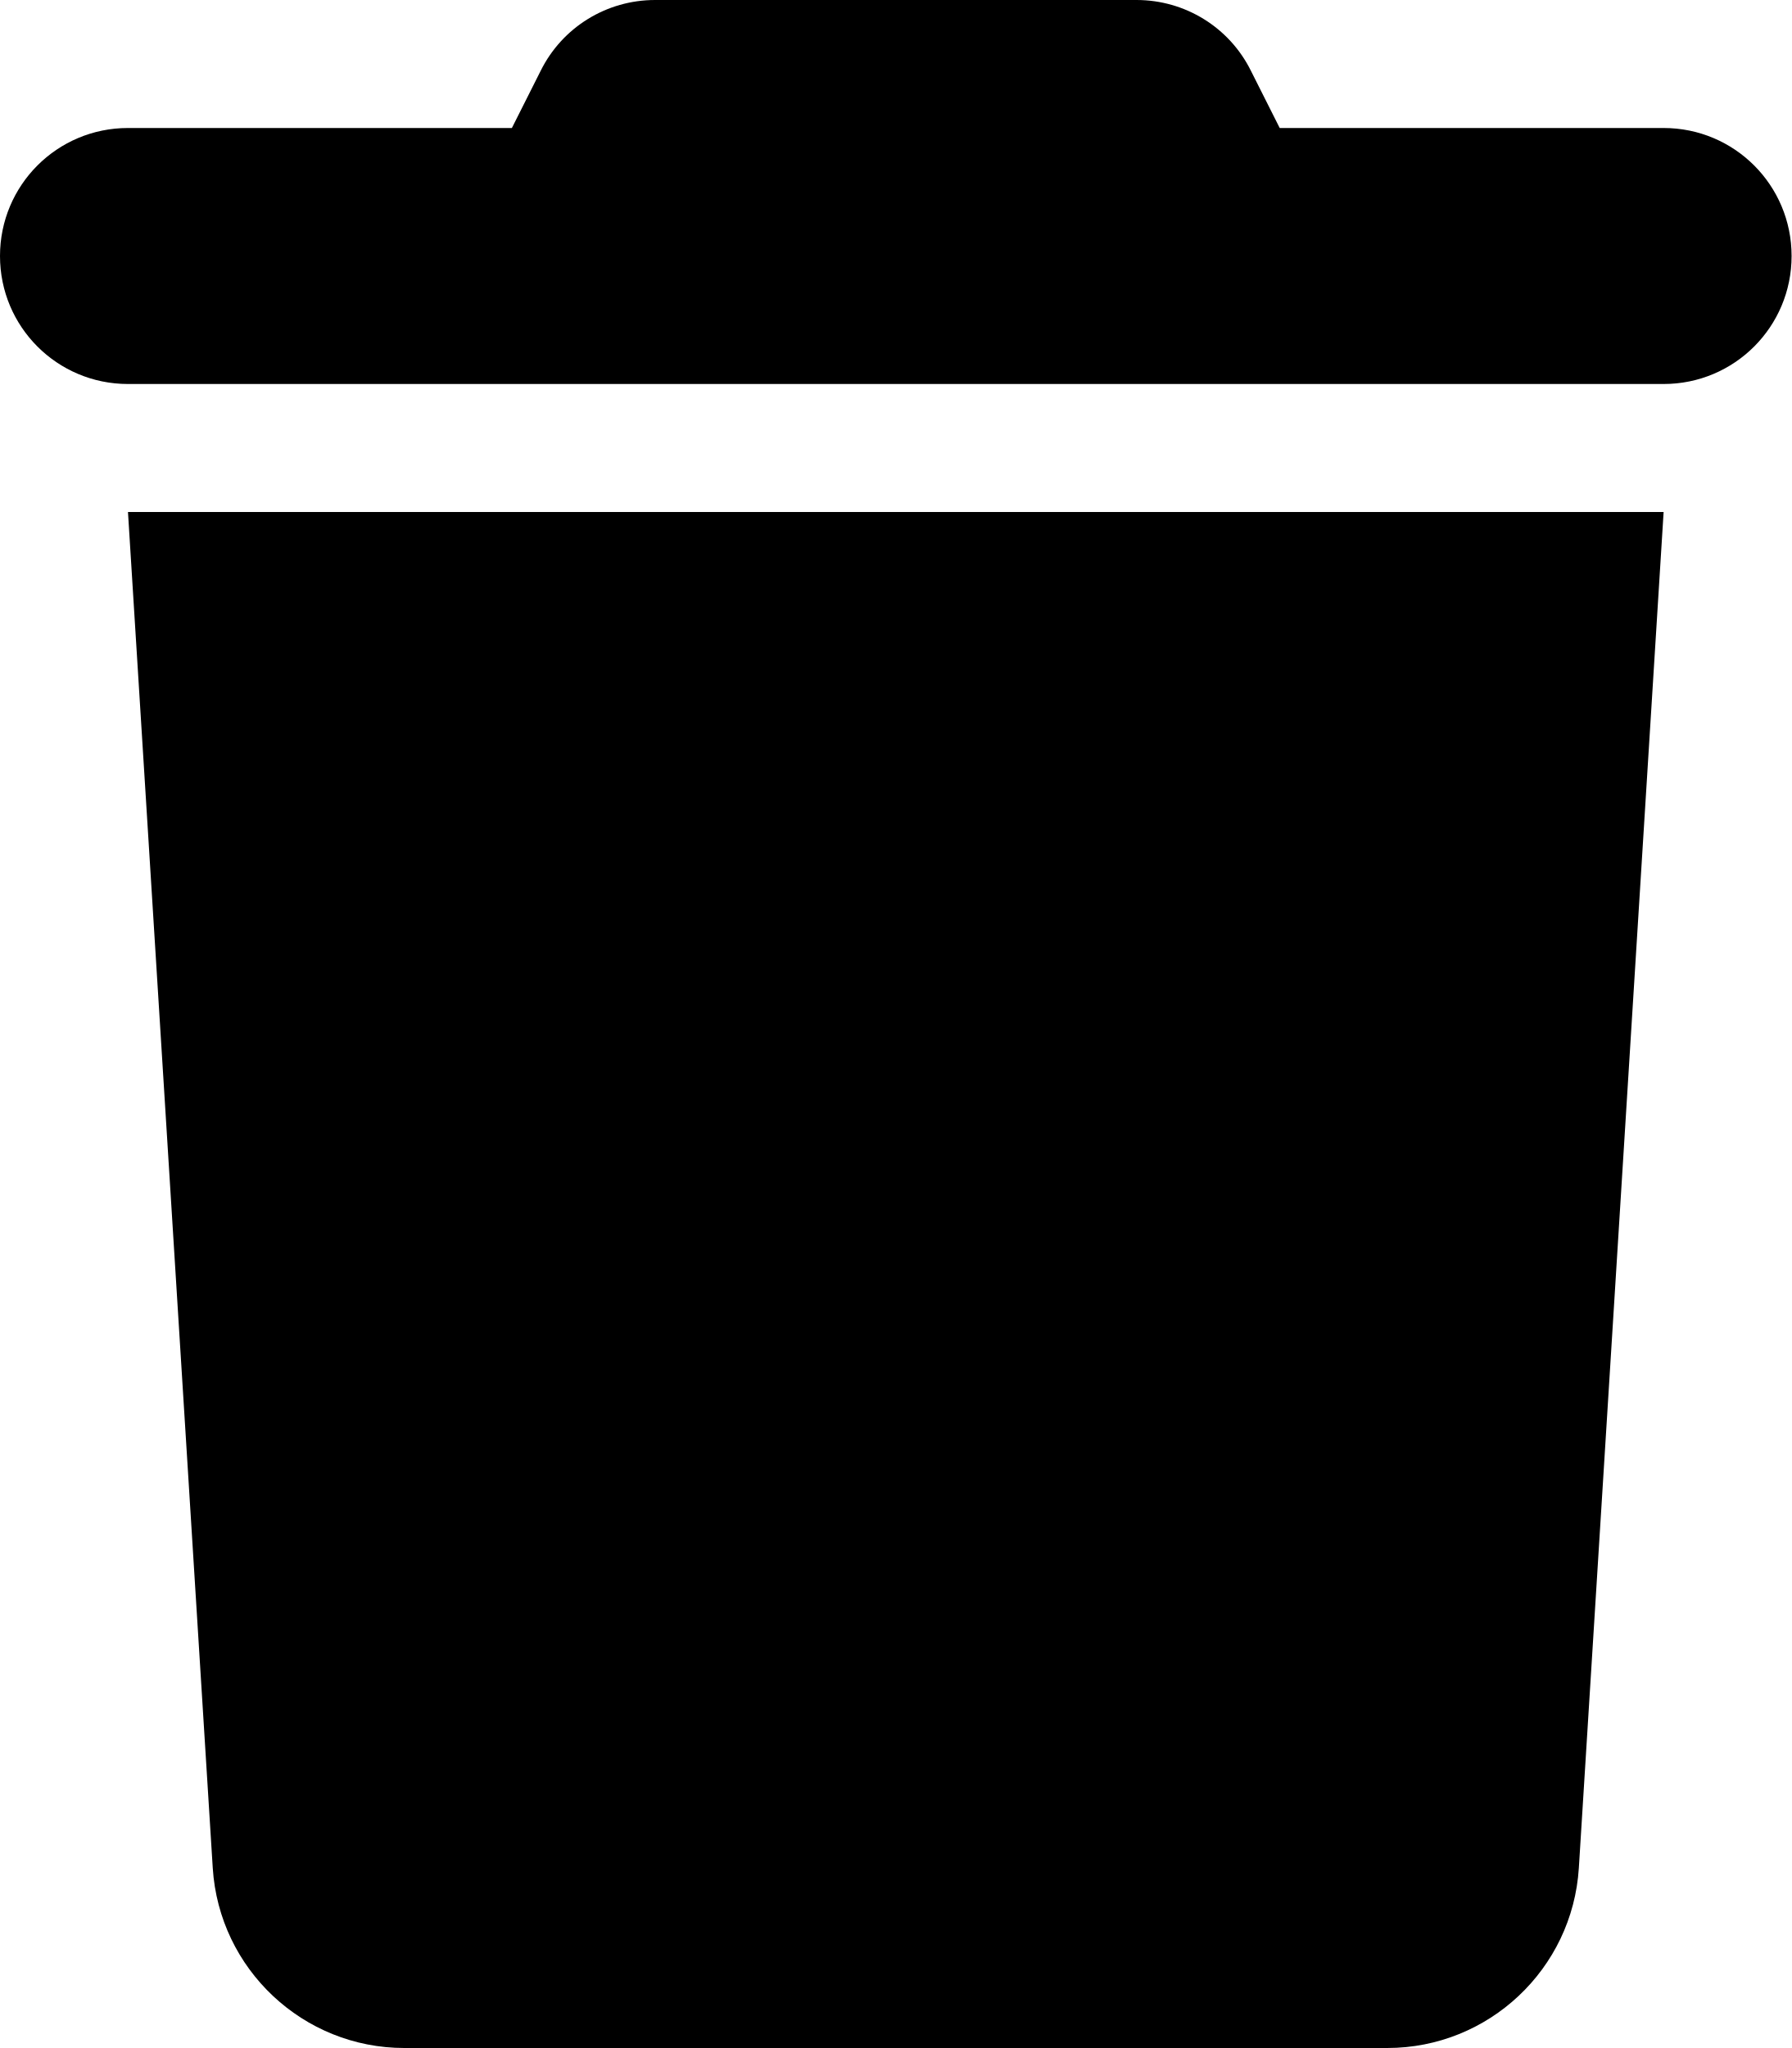
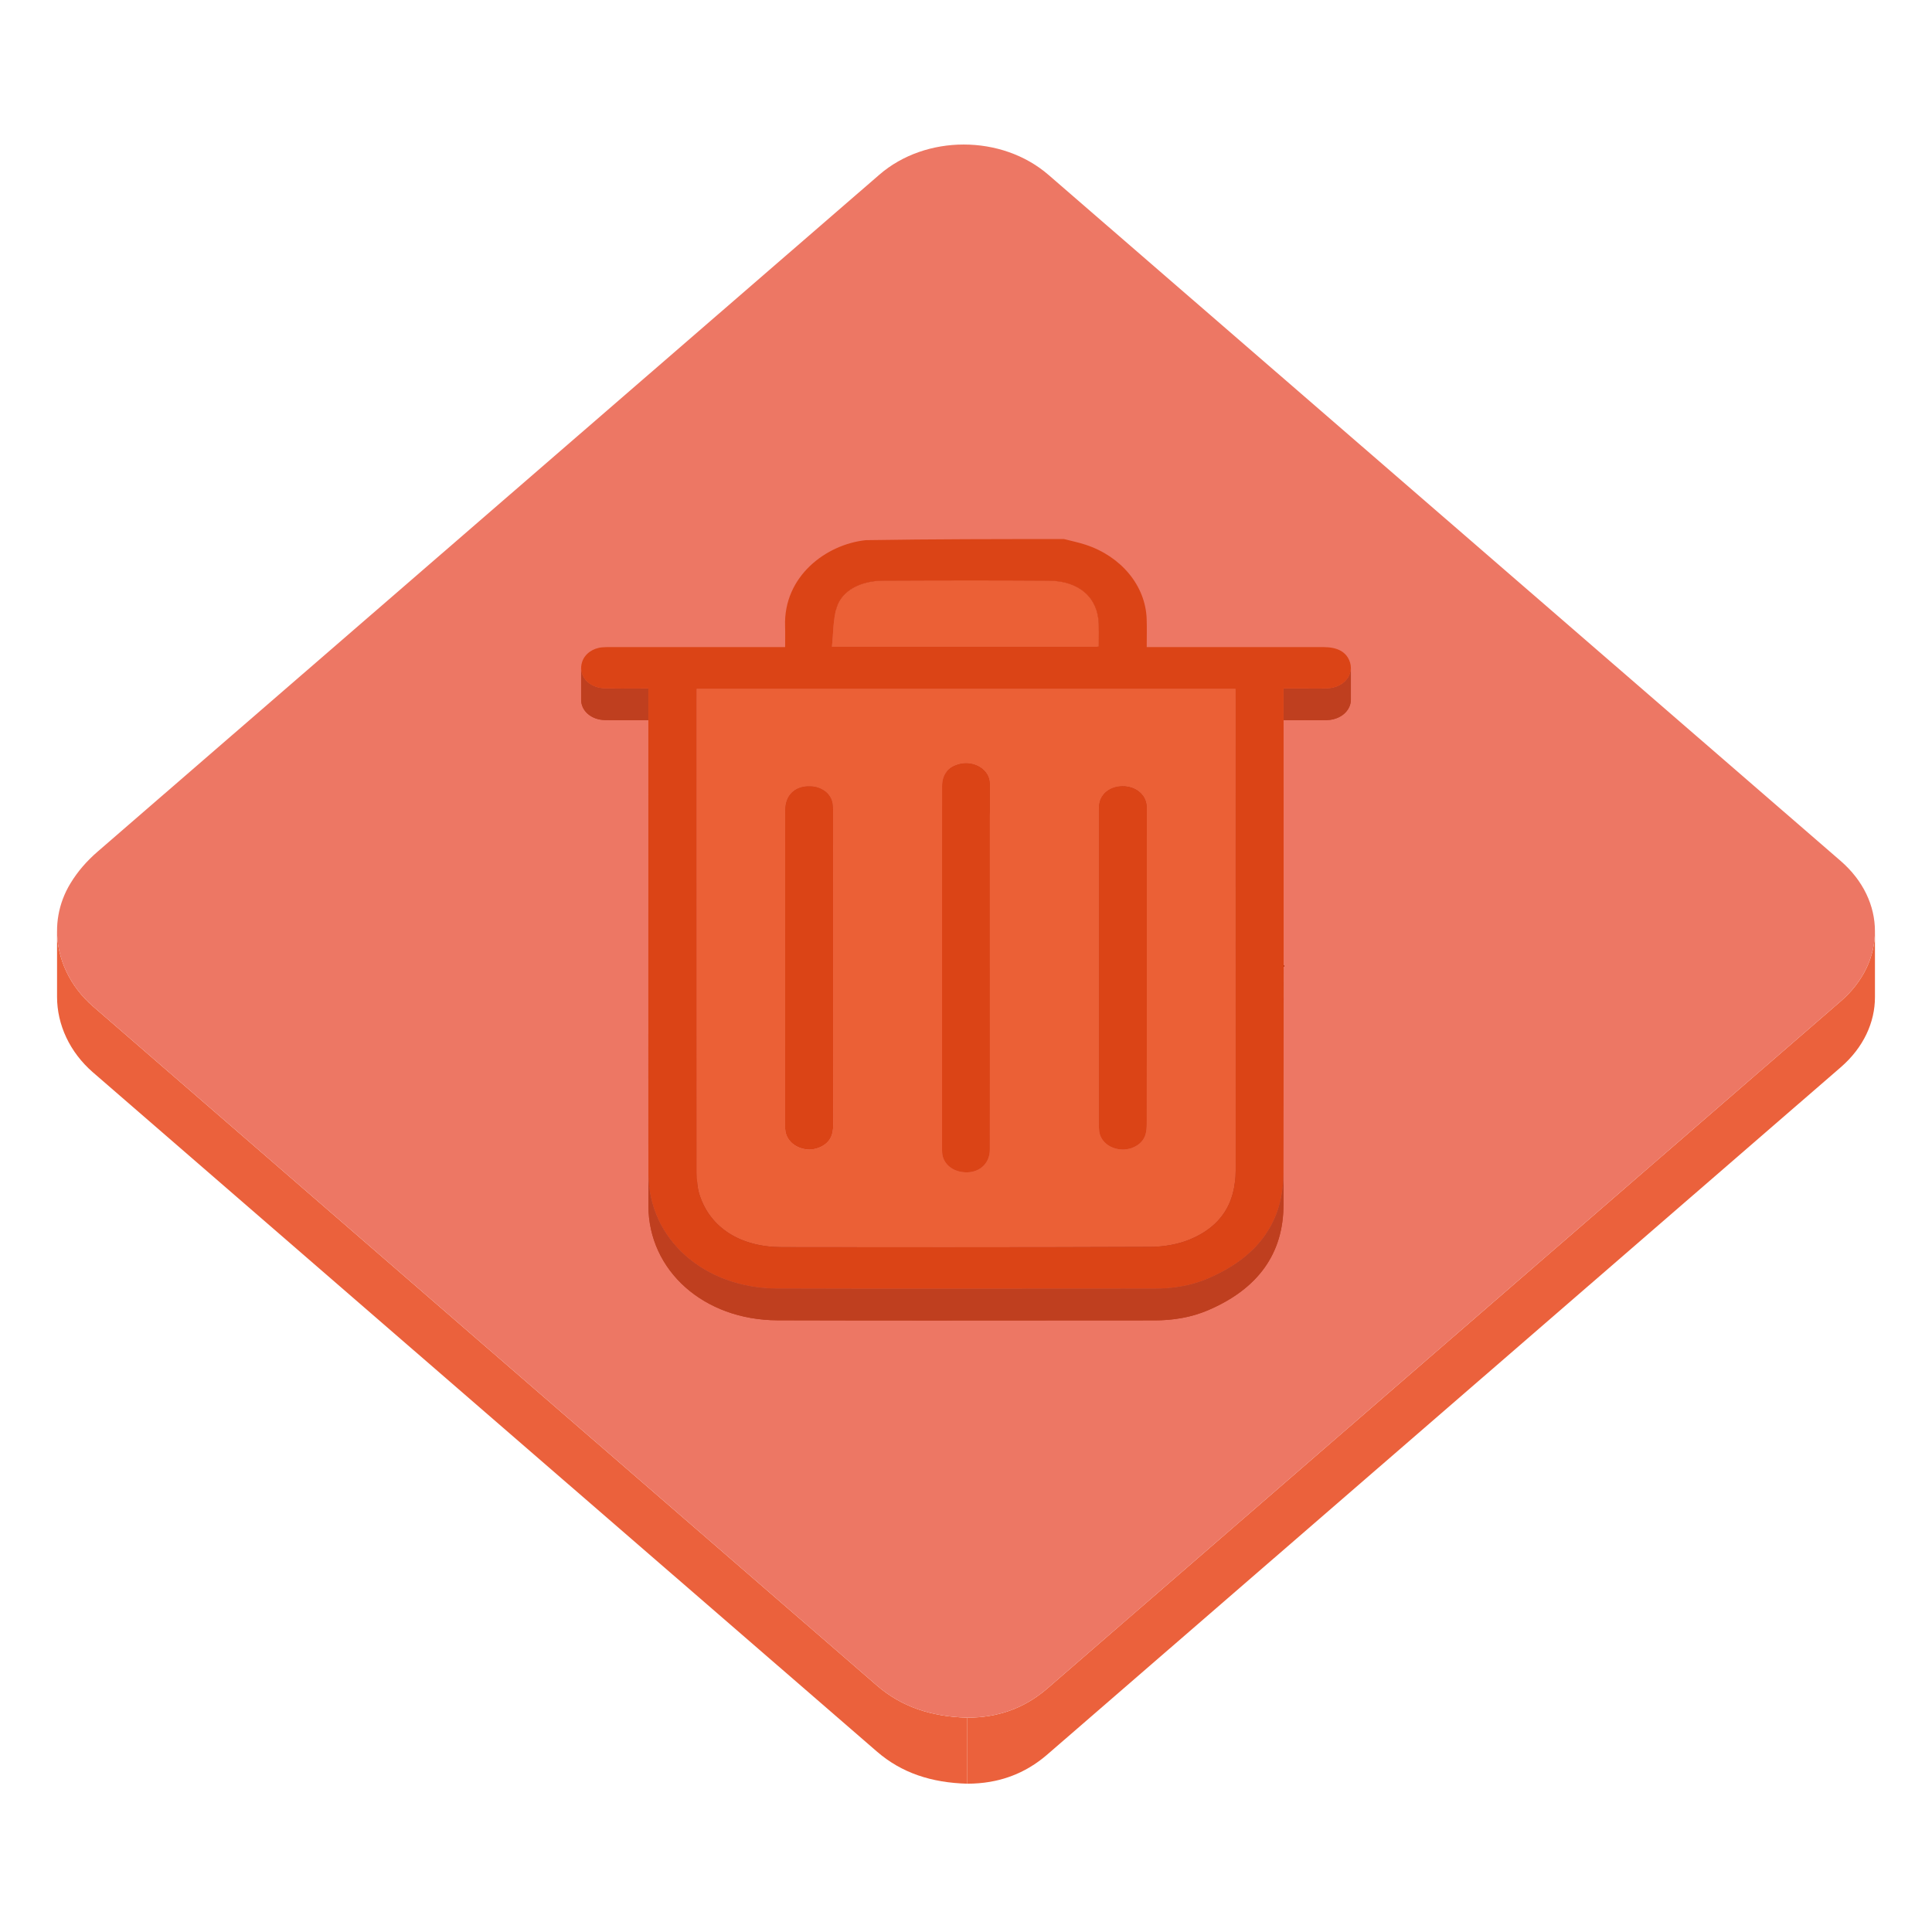
- <svg xmlns="http://www.w3.org/2000/svg" viewBox="0 0 448 512">
-   <path d="M135.2 17.7L128 32H32C14.3 32 0 46.3 0 64S14.3 96 32 96H416c17.7 0 32-14.3 32-32s-14.3-32-32-32H320l-7.2-14.3C307.4 6.8 296.3 0 284.2 0H163.8c-12.1 0-23.2 6.8-28.6 17.7zM416 128H32L53.2 467c1.6 25.3 22.6 45 47.9 45H346.9c25.3 0 46.3-19.7 47.9-45L416 128z" />
+ <svg xmlns="http://www.w3.org/2000/svg" width="800px" height="800px" viewBox="0 0 1024 1024" class="icon" version="1.1">
+   <path d="M993.763 493.538v35c0 13.331-6.04 26.664-18.135 37.137-140.149 121.422-280.35 242.795-420.49 364.219-11.813 10.237-25.813 15.501-42.454 15.501v-35c16.644 0 30.641-5.264 42.454-15.501C695.28 773.47 835.474 652.092 975.628 530.677c12.095-10.475 18.135-23.803 18.135-37.139z" fill="#EB613C" />
+   <path d="M30.239 528.367v-3.5-1.75-3.5-3.5-1.75-3.5-3.5-1.75-3.5-3.5-1.75-3.5c0 14.707 6.701 29.313 19.037 40.019 138.449 120.064 277.049 239.996 415.562 360.02 13.002 11.26 28.74 16.466 47.853 16.994v35c-19.108-0.528-34.851-5.734-47.853-16.994C326.325 808.382 187.725 688.45 49.276 568.386c-12.337-10.705-19.037-25.312-19.037-40.019z" fill="#EB613C" />
+   <path d="M510.786 76.601c16.263 0 32.546 5.362 44.946 16.097 139.949 121.188 279.9 242.376 419.818 363.586 24.241 20.995 24.295 53.413 0.079 74.396C835.48 652.101 695.28 773.478 555.141 894.898c-11.814 10.238-25.813 15.502-42.451 15.502-19.109-0.528-34.853-5.734-47.854-16.994C326.324 773.382 187.724 653.45 49.275 533.386c-19.581-16.987-24.96-43.81-11.895-65.251 3.919-6.438 8.669-11.829 14.465-16.849C189.954 331.734 328.024 212.152 466.107 92.567c12.296-10.64 28.478-15.966 44.679-15.966z" fill="#ED7764" />
+   <path d="M582.413 335.149v16.8c0-1.498-0.016-2.986-0.062-4.473-0.434-13.969-10.353-22.802-26.469-22.907-7.067-0.048-14.138-0.082-21.205-0.103a6666.65 6666.65 0 0 0-19.492-0.029H514.224c-7.358 0-14.716 0.011-22.075 0.031-8.023 0.022-16.042 0.054-24.064 0.092-12.086 0.053-21.994 5.359-24.625 14.211v-16.8c2.63-8.852 12.54-14.158 24.625-14.211 8.021-0.039 16.041-0.072 24.064-0.092 7.357-0.02 14.716-0.031 22.075-0.031H515.185c6.497 0 12.993 0.009 19.492 0.029 7.068 0.022 14.14 0.055 21.205 0.103 16.118 0.105 26.037 8.938 26.469 22.907 0.045 1.486 0.062 2.974 0.062 4.473z" fill="#BF3F1F" />
+   <path d="M582.413 335.149v16.8c0-1.498-0.016-2.986-0.062-4.473-0.434-13.969-10.353-22.802-26.469-22.907-7.067-0.048-14.138-0.082-21.205-0.103a6666.65 6666.65 0 0 0-19.492-0.029H514.224c-7.358 0-14.716 0.011-22.075 0.031-8.023 0.022-16.042 0.054-24.064 0.092a39.313 39.313 0 0 0-5.134 0.352v-16.8a39.142 39.142 0 0 1 5.134-0.351c8.021-0.039 16.041-0.072 24.064-0.092 7.357-0.02 14.716-0.031 22.075-0.031H515.185c6.497 0 12.993 0.009 19.492 0.029 7.068 0.022 14.14 0.055 21.205 0.103 16.118 0.105 26.037 8.938 26.469 22.907 0.045 1.485 0.062 2.973 0.062 4.472" fill="#BF3F1F" />
+   <path d="M462.952 308.113v16.8c-2.433 0.333-4.733 0.896-6.849 1.672v-16.8c2.115-0.775 4.417-1.339 6.849-1.672" fill="#BF3F1F" />
+   <path d="M456.104 309.786v16.8a25.628 25.628 0 0 0-4.954 2.429v-16.8a25.571 25.571 0 0 1 4.954-2.429M451.149 312.215v16.8c-1.723 1.099-3.224 2.388-4.465 3.85v-16.8c1.241-1.463 2.744-2.751 4.465-3.85M446.684 316.065v16.8a16.291 16.291 0 0 0-3.224 5.909v-16.8a16.268 16.268 0 0 1 3.224-5.909" fill="#BF3F1F" />
+   <path d="M514.756 307.638h0.432c6.498 0 12.992 0.009 19.491 0.029 7.068 0.021 14.14 0.055 21.205 0.103 16.118 0.105 26.038 8.938 26.472 22.907 0.043 1.486 0.059 2.973 0.059 4.471 0 2.496-0.038 5.021-0.038 7.619H440.944c0.786-7.133 0.554-14.212 2.52-20.794 2.63-8.852 12.54-14.159 24.625-14.211 8.021-0.039 16.041-0.07 24.064-0.093 7.357-0.019 14.718-0.03 22.078-0.03l0.525-0.001z" fill="#EB6036" />
+   <path d="M715.991 354.005l0.001 16.8c-0.001 5.737-5.233 10.647-12.709 10.874-1.47 0.045-2.939 0.059-4.41 0.059-2.265 0-4.525-0.032-6.79-0.032-1.235 0.004-2.472 0.005-3.729 0.005-2.521 0-5.135-0.005-8.03-0.005v-16.8c2.896 0 5.512 0.005 8.03 0.005 1.259 0 2.494-0.001 3.729-0.005 2.263 0 4.524 0.032 6.79 0.032 1.472 0 2.941-0.014 4.41-0.059 7.476-0.227 12.708-5.138 12.708-10.874z" fill="#BF3F1F" />
+   <path d="M715.991 354.005v16.8c0 0.199-0.006 0.399-0.019 0.597v-16.8c0.013-0.198 0.019-0.398 0.019-0.597" fill="#BF3F1F" />
+   <path d="M715.974 354.602v16.8c-0.136 2.097-0.968 4.063-2.354 5.703v-16.8c1.386-1.64 2.22-3.607 2.354-5.703" fill="#BF3F1F" />
+   <path d="M713.622 360.304v16.8a11.865 11.865 0 0 1-2.673 2.326v-16.8a11.911 11.911 0 0 0 2.673-2.326M710.947 362.629v16.8c-0.805 0.514-1.688 0.954-2.646 1.305v-16.8c0.96-0.351 1.843-0.79 2.646-1.305" fill="#BF3F1F" />
+   <path d="M708.304 363.934v16.8a15.43 15.43 0 0 1-3.244 0.798v-16.8a15.322 15.322 0 0 0 3.244-0.798M705.058 364.732v16.8c-0.574 0.079-1.167 0.127-1.774 0.146-1.471 0.045-2.939 0.059-4.412 0.059-2.263 0-4.524-0.032-6.788-0.032-1.236 0.004-2.472 0.006-3.731 0.006-2.52 0-5.134-0.006-8.029-0.006v-16.8c2.896 0 5.512 0.005 8.029 0.005 1.261 0 2.495-0.001 3.731-0.005 2.263 0 4.522 0.032 6.788 0.032 1.474 0 2.943-0.014 4.412-0.059a16.685 16.685 0 0 0 1.774-0.146" fill="#BF3F1F" />
+   <path d="M308.009 370.873v-16.8c0 5.811 5.213 10.634 12.679 10.789 2.954 0.062 5.911 0.079 8.884 0.079 4.626 0 9.295-0.044 14.067-0.044v16.8c-4.773 0-9.442 0.044-14.067 0.044-2.975 0-5.931-0.018-8.884-0.08-7.466-0.154-12.679-4.977-12.679-10.788z" fill="#BF3F1F" />
+   <path d="M343.639 364.896v16.8c-4.773 0-9.442 0.044-14.067 0.044-2.975 0-5.931-0.018-8.884-0.08-7.466-0.154-12.679-4.977-12.679-10.789v-16.8c0 5.811 5.213 10.634 12.679 10.789 2.954 0.062 5.911 0.079 8.884 0.079 4.624 0.001 9.293-0.043 14.067-0.043" fill="#BF3F1F" />
+   <path d="M508.548 421.773c-2.459 0.619-4.439 1.633-5.928 3.042-0.084-7.315-0.109-8.39-0.383-16.417 1.521-1.609 3.633-2.752 6.311-3.426 0.198-0.049 0.399-0.094 0.599-0.137 0.894-0.185 1.787-0.28 2.885-0.297V404.538h0.018c0.194 0 0.386 0.003 0.581 0.013 5.11 0.206 9.701 3.131 11.334 7.388 0.276 0.722 0.468 1.483 0.563 2.276 0.105 0.864 0.133 1.738 0.133 2.611v16.8c0-0.874-0.026-1.747-0.133-2.611a9.618 9.618 0 0 0-0.563-2.275c-1.633-4.259-6.224-7.183-11.334-7.389a14.076 14.076 0 0 0-0.581-0.012c-1.104 0.016-2.003 0.111-2.899 0.296-0.204 0.042-0.405 0.088-0.603 0.138z" fill="#BF3F1F" />
+   <path d="M524.657 416.828v16.8c0-0.874-0.027-1.747-0.133-2.611a9.618 9.618 0 0 0-0.563-2.275c-1.633-4.259-6.224-7.183-11.334-7.389a14.112 14.112 0 0 0-0.581-0.012 16.19 16.19 0 0 0-1.983 0.139v-16.8c0.609-0.082 1.25-0.128 1.983-0.138 0.193 0 0.385 0.003 0.581 0.013 5.11 0.206 9.701 3.131 11.334 7.388 0.275 0.722 0.467 1.483 0.563 2.276 0.106 0.863 0.133 1.736 0.133 2.609" fill="#BF3F1F" />
+   <path d="M510.064 404.678v16.8c-0.313 0.043-0.614 0.097-0.918 0.158a16.99 16.99 0 0 0-2.348 0.675v-16.8a16.746 16.746 0 0 1 2.348-0.674c0.303-0.064 0.606-0.115 0.918-0.159" fill="#BF3F1F" />
+   <path d="M506.799 405.509v16.8c-0.949 0.35-1.81 0.77-2.582 1.262v-16.8a13.295 13.295 0 0 1 2.582-1.262" fill="#BF3F1F" />
+   <path d="M504.218 406.771v16.8a10.413 10.413 0 0 0-2.345 2.032v-16.8a10.363 10.363 0 0 1 2.345-2.032" fill="#BF3F1F" />
+   <path d="M428.092 433.512a15.54 15.54 0 0 0-2.433 0.282 9654.2 9654.2 0 0 1 0.059-16.811 16.656 16.656 0 0 1 3.169-0.285c0.102 0.001 0.203 0.001 0.305 0.004v16.797c-0.102-0.003-0.203-0.003-0.305-0.004-0.324 0.003-0.562 0.008-0.795 0.017z" fill="#BF3F1F" />
+   <path d="M441.576 431.249v16.8c0-1.809 0-3.633-0.282-5.413-0.766-4.983-5.363-8.668-11.11-9.089a19.685 19.685 0 0 0-2.092-0.035c-0.525 0.021-1.039 0.066-1.538 0.134v-16.799a16.195 16.195 0 0 1 2.334-0.148c0.425 0.001 0.857 0.019 1.296 0.049 5.747 0.419 10.344 4.104 11.11 9.089 0.282 1.78 0.282 3.605 0.282 5.412M426.554 416.846v16.799c-1.034 0.14-2.006 0.378-2.907 0.71v-16.8c0.902-0.332 1.873-0.57 2.907-0.709" fill="#BF3F1F" />
+   <path d="M582.58 443.216v-0.122-0.128-0.132-0.136-0.135-0.132-0.128-0.118-1.841-1.954-2.028-2.063-2.063-2.027-1.951-1.84c0.79-5.739 5.717-9.629 12.619-9.723v16.799c-6.902 0.093-11.829 3.983-12.619 9.722z" fill="#BF3F1F" />
+   <path d="M595.396 416.69v16.8a17.81 17.81 0 0 0-2.325 0.159v-16.8a17.81 17.81 0 0 1 2.325-0.159M593.07 416.849v16.8a14.913 14.913 0 0 0-3.154 0.771v-16.8a15.004 15.004 0 0 1 3.154-0.771M589.916 417.621v16.8c-0.889 0.327-1.712 0.733-2.461 1.213v-16.8c0.751-0.48 1.575-0.886 2.461-1.213M587.455 418.833v16.8a11.025 11.025 0 0 0-2.494 2.168v-16.8a11.093 11.093 0 0 1 2.494-2.168M584.961 421.002v16.8c-1.323 1.566-2.167 3.499-2.418 5.69-0.043 0.386-0.077 0.776-0.098 1.167v-16.8c0.021-0.391 0.055-0.779 0.098-1.166 0.251-2.193 1.095-4.124 2.418-5.691" fill="#BF3F1F" />
+   <path d="M607.707 443.254c-0.789-5.648-5.88-9.64-12.313-9.766v-16.8c6.433 0.125 11.521 4.117 12.313 9.766V443.254z" fill="#BF3F1F" />
+   <path d="M607.848 428.969v16.8c0-0.801-0.021-1.601-0.123-2.39-0.731-5.713-5.852-9.765-12.328-9.889v-16.8c6.478 0.126 11.596 4.175 12.328 9.889 0.101 0.789 0.123 1.588 0.123 2.39" fill="#BF3F1F" />
+   <path d="M425.661 433.793c-5.872 1.165-9.517 5.689-9.517 12.387v-16.8c0-6.72 3.668-11.253 9.575-12.398-0.014 2.55-0.054 14.333-0.058 16.811z" fill="#BF3F1F" />
+   <path d="M426.554 416.846v16.799c-1.034 0.14-2.006 0.378-2.907 0.71v-16.8c0.902-0.332 1.873-0.57 2.907-0.709M423.646 417.555v16.799c-0.813 0.299-1.571 0.673-2.269 1.118v-16.8a11.79 11.79 0 0 1 2.269-1.117" fill="#BF3F1F" />
+   <path d="M421.38 418.674v16.8a10.685 10.685 0 0 0-2.412 2.105v-16.8a10.685 10.685 0 0 1 2.412-2.105M418.968 420.779v16.8c-1.628 1.929-2.609 4.482-2.793 7.539v-16.8c0.183-3.056 1.165-5.61 2.793-7.539M416.175 428.318v16.8c-0.021 0.349-0.03 0.702-0.03 1.063v-16.8c0-0.36 0.01-0.714 0.03-1.063" fill="#BF3F1F" />
+   <path d="M429.53 433.513l-0.337-0.01v-1.964-2.083-2.159-2.198-2.196-2.159-2.08-1.959c0.111 0.001 0.226 0.005 0.337 0.009V416.714c0.217 0.007 0.436 0.02 0.654 0.034 5.747 0.42 10.344 4.104 11.11 9.089 0.282 1.78 0.282 3.605 0.282 5.413v16.8c0-1.809 0-3.632-0.282-5.413-0.766-4.984-5.363-8.667-11.11-9.089a24.299 24.299 0 0 0-0.654-0.035v-0.01-0.009-0.01-0.009-0.008-0.01-0.008-0.011 0.075z m0-0.458V433.422 433.055" fill="#BF3F1F" />
+   <path d="M441.576 431.249v16.8c0-1.809 0-3.633-0.282-5.413-0.766-4.983-5.363-8.668-11.11-9.089a19.685 19.685 0 0 0-2.092-0.035c-0.525 0.021-1.039 0.066-1.538 0.134v-16.799a16.195 16.195 0 0 1 2.334-0.148c0.425 0.001 0.857 0.019 1.296 0.049 5.747 0.419 10.344 4.104 11.11 9.089 0.282 1.78 0.282 3.605 0.282 5.412" fill="#BF3F1F" />
+   <path d="M428.804 416.698c0.509 0.002 0.942 0.019 1.381 0.05 5.747 0.42 10.344 4.104 11.108 9.089 0.283 1.78 0.283 3.605 0.283 5.411 0.01 13.641 0.012 27.28 0.012 40.92l-0.001 40.921c0 13.836-0.009 27.671-0.009 41.504 0 13.835 0.009 27.669 0.05 41.505 0.01 5.327-1.553 9.77-7.51 12.152-1.81 0.692-3.437 0.991-5.028 1.021-6.37-0.116-11.669-3.847-12.755-9.359-0.187-1.089-0.201-1.938-0.201-2.775v-0.581c0-27.862-0.004-55.729-0.004-83.589 0-27.859 0.004-55.721 0.014-83.582 0-7.58 4.669-12.375 11.947-12.668 0.236-0.015 0.472-0.019 0.713-0.019z" fill="#DB4416" />
+   <path d="M654.838 495.167c0 41.769 0.01 83.538 0.05 125.304 0.013 16.411-6.965 29.418-24.481 36.575-6.241 2.548-13.76 3.799-20.716 3.832-17.992 0.078-35.987 0.128-53.979 0.158-17.84 0.03-35.689 0.044-53.532 0.044-18.879 0-36.866-0.013-54.86-0.03l-32.938-0.031c-21.935-0.026-38.021-10.267-43.635-27.786-1.182-3.677-1.442-7.665-1.442-11.517-0.051-52.609-0.062-105.227-0.063-157.843l0.001-94.71v-4.05h285.604v4.749c0.001 41.766-0.009 83.535-0.009 125.305zM524.636 609.321c0.025-16.03 0.028-32.063 0.028-48.096-0.001-16.032-0.008-32.063-0.008-48.096 0-31.426 0-62.844-0.012-94.262 0-0.679 0.015-1.362 0.013-2.041 0-0.874-0.027-1.748-0.133-2.611a9.626 9.626 0 0 0-0.563-2.276c-1.633-4.259-6.224-7.182-11.334-7.388a14.077 14.077 0 0 0-0.581-0.013c-1.104 0.015-2.003 0.111-2.899 0.297-0.199 0.041-0.4 0.087-0.6 0.137-6.066 1.526-9.223 5.455-9.223 11.803-0.009 32.067-0.014 64.136-0.014 96.204s0.004 64.133 0.004 96.195c0 0.778 0.009 1.555 0.1 2.331 0.555 4.863 4.546 8.676 10.061 9.619a16.78 16.78 0 0 0 1.787 0.214 15.338 15.338 0 0 0 1.7 0.018c6.738-0.287 11.656-5.039 11.674-12.035m-90.746-0.984c6.185-2.474 7.748-6.914 7.737-12.24a14006.55 14006.55 0 0 1-0.052-41.506c0-13.834 0.01-27.669 0.01-41.503l0.002-40.921c0-13.638-0.002-27.278-0.012-40.919 0-1.809 0-3.632-0.282-5.413-0.766-4.985-5.363-8.668-11.107-9.089a19.797 19.797 0 0 0-2.093-0.035c-7.282 0.292-11.948 5.089-11.948 12.668-0.009 27.859-0.012 55.721-0.012 83.583l0.003 83.587-0.001 0.582c0 0.84 0.012 1.686 0.15 2.509 1.135 5.781 6.434 9.51 12.275 9.625 2.121-0.026 3.747-0.323 5.33-0.928m173.949-53.955c0.002-13.771-0.003-27.54-0.003-41.313v-82.231c0-0.622 0.012-1.247 0.012-1.869 0-0.801-0.021-1.601-0.123-2.39-0.731-5.713-5.852-9.764-12.328-9.889-7.114 0.024-12.176 4.058-12.854 10.002-0.16 1.414-0.16 2.846-0.16 4.26a373889.712 373889.712 0 0 0 0 164.082c0 1.545 0.021 3.106 0.232 4.643 0.715 5.149 5.25 8.965 11.21 9.533 0.274 0.026 0.554 0.043 0.832 0.053 0.745 0.01 0.993 0.004 1.24-0.01 5.011-0.262 9.565-3.137 11.081-7.454 0.676-1.939 0.815-4.067 0.825-6.11 0.027-13.769 0.034-27.538 0.036-41.307" fill="#EB6036" />
+   <path d="M511.829 404.541c0.41-0.001 0.604 0.001 0.799 0.011 5.11 0.206 9.701 3.131 11.334 7.388 0.275 0.722 0.467 1.483 0.563 2.276 0.107 0.864 0.133 1.738 0.133 2.611 0.002 0.679-0.012 1.362-0.012 2.041 0.011 31.417 0.011 62.834 0.011 94.262 0 16.03 0.007 32.063 0.008 48.096 0.002 16.03-0.003 32.063-0.028 48.097-0.02 6.991-4.938 11.746-11.673 12.034-0.218 0.011-0.438 0.017-0.659 0.017a23.469 23.469 0 0 1-1.043-0.033 16.622 16.622 0 0 1-1.787-0.215c-5.514-0.943-9.505-4.756-10.062-9.619-0.089-0.778-0.101-1.555-0.101-2.331 0-32.063-0.004-64.128-0.004-96.196 0-32.065 0.004-64.135 0.015-96.203 0-6.346 3.153-10.274 9.223-11.804 0.2-0.048 0.399-0.094 0.599-0.135 0.9-0.188 1.798-0.283 2.684-0.297z" fill="#DB4416" />
+   <path d="M654.888 620.471v16.8c0.013 16.412-6.965 29.418-24.481 36.575-6.241 2.548-13.76 3.8-20.716 3.832-17.992 0.078-35.987 0.129-53.979 0.158-17.84 0.03-35.689 0.044-53.532 0.044-18.879 0-36.866-0.012-54.86-0.03-10.979-0.009-21.958-0.021-32.938-0.03-21.935-0.027-38.021-10.267-43.635-27.786-1.182-3.677-1.442-7.666-1.442-11.518v-16.8c0 3.852 0.261 7.84 1.442 11.516 5.613 17.521 21.7 27.761 43.635 27.787 10.98 0.014 21.958 0.023 32.938 0.031 17.994 0.021 35.981 0.03 54.86 0.03 17.841 0 35.692-0.013 53.532-0.044 17.992-0.03 35.987-0.082 53.979-0.158 6.956-0.033 14.475-1.284 20.716-3.832 17.518-7.157 24.492-20.164 24.481-36.575z" fill="#BF3F1F" />
+   <path d="M654.888 620.471v16.8a51.533 51.533 0 0 1-0.096 3.311v-16.8c0.065-1.087 0.099-2.192 0.096-3.311M654.792 623.782v16.8c-0.513 8.508-3.085 15.999-8.26 22.097v-16.801c5.175-6.099 7.747-13.588 8.26-22.096M646.532 645.878v16.801c-2.25 2.654-4.995 5.046-8.278 7.146v-16.8c3.281-2.1 6.027-4.492 8.278-7.147M638.254 653.021v16.802c-2.339 1.492-4.947 2.838-7.848 4.022-0.46 0.188-0.928 0.37-1.399 0.543v-16.801c0.472-0.172 0.939-0.354 1.399-0.542 2.899-1.184 5.509-2.528 7.848-4.024M629.005 657.588v16.801c-3.498 1.285-7.337 2.187-11.215 2.716v-16.801c3.878-0.53 7.717-1.431 11.215-2.716M617.79 660.304v16.801a62.027 62.027 0 0 1-8.101 0.573c-17.992 0.078-35.987 0.129-53.979 0.158-17.84 0.03-35.69 0.044-53.532 0.044-18.879 0-36.866-0.012-54.86-0.03-10.979-0.009-21.958-0.021-32.938-0.03-21.935-0.027-38.021-10.267-43.635-27.786-1.183-3.677-1.442-7.666-1.442-11.518v-16.8c0 3.852 0.262 7.84 1.442 11.516 5.612 17.521 21.7 27.761 43.635 27.787 10.98 0.014 21.958 0.023 32.938 0.031 17.994 0.021 35.981 0.03 54.86 0.03 17.841 0 35.692-0.013 53.532-0.044 17.992-0.03 35.987-0.082 53.979-0.158a62.005 62.005 0 0 0 8.101-0.574" fill="#BF3F1F" />
+   <path d="M715.116 349.941c3.175 7.28-2.629 14.658-11.833 14.937-1.47 0.045-2.939 0.059-4.41 0.059-2.265 0-4.525-0.032-6.79-0.032-1.235 0.004-2.472 0.005-3.729 0.005-2.521 0-5.135-0.005-8.03-0.005v5.161c0 83.934 0.089 167.878-0.052 251.812-0.039 25.665-13.428 44.504-40.179 55.858-8.84 3.745-18.376 5.291-28.192 5.291-39.433 0.01-78.876 0.063-118.308 0.063-27.177 0-54.342-0.023-81.52-0.105-39.039-0.122-68.363-26.329-68.403-60.715-0.081-66.999-0.021-133.997-0.021-200.987-0.009-17.206 0-34.402-0.009-51.61V364.9c-4.774 0-9.443 0.044-14.068 0.044-2.975 0-5.93-0.018-8.884-0.079-8.878-0.183-14.574-6.976-12.096-14.177 1.432-4.19 5.646-7.21 10.754-7.604 1.3-0.101 2.601-0.115 3.906-0.115l1.468 0.001c28.525-0.009 57.054-0.009 85.578-0.009h5.836c0-3.928 0.102-7.507-0.021-11.078-0.897-26.434 21.732-43.377 42.79-45.587 35.755-0.584 70.409-0.584 105.055-0.584 3.811 0.996 7.722 1.789 11.43 3.01 18.94 6.198 31.751 21.773 32.366 39.284 0.171 4.776 0.03 9.549 0.03 14.953h5.445c11.024 0.009 22.064 0.009 33.093 0.009 18.386 0 36.771 0 55.166 0.008 7.167 0.009 11.613 2.339 13.628 6.965z m-84.711 307.106c17.518-7.158 24.494-20.165 24.484-36.576-0.043-41.767-0.051-83.534-0.051-125.304 0-41.771 0.008-83.538 0.008-125.303v-4.75H369.242v4.052l-0.002 94.71c0.001 52.616 0.012 105.232 0.063 157.843 0 3.851 0.262 7.841 1.442 11.517 5.612 17.521 21.7 27.759 43.635 27.785 10.98 0.014 21.958 0.023 32.938 0.033 17.993 0.019 35.979 0.03 53.974 0.03 18.733 0 36.572-0.013 54.42-0.044 17.992-0.03 35.987-0.082 53.979-0.158 6.955-0.037 14.473-1.285 20.714-3.835M443.46 321.972c-1.966 6.583-1.733 13.663-2.52 20.794h141.432c0-2.597 0.039-5.123 0.039-7.617 0-1.498-0.015-2.987-0.061-4.473-0.434-13.969-10.354-22.802-26.469-22.907a5552.46 5552.46 0 0 0-21.205-0.103c-6.5-0.02-12.995-0.029-19.492-0.029H514.223c-7.359 0-14.717 0.011-22.075 0.031-8.022 0.022-16.043 0.054-24.064 0.092-12.084 0.054-21.992 5.362-24.624 14.212" fill="#DB4416" />
+   <path d="M595.023 416.687c6.853 0.127 11.969 4.178 12.7 9.891 0.103 0.79 0.125 1.59 0.125 2.391 0 0.621-0.013 1.247-0.013 1.869v82.231c0 13.771 0.004 27.543 0.002 41.313 0 13.771-0.009 27.539-0.033 41.307-0.011 2.041-0.148 4.171-0.827 6.108-1.515 4.317-6.069 7.195-11.081 7.454-0.246 0.015-0.494 0.021-0.741 0.021-0.775-0.021-1.054-0.035-1.329-0.063-5.958-0.567-10.493-4.383-11.211-9.535-0.209-1.535-0.229-3.098-0.229-4.643a320488.432 320488.432 0 0 1 0-164.08c0-1.415 0-2.848 0.158-4.26 0.677-5.943 5.737-9.978 12.479-10.004z" fill="#DB4416" />
+   <path d="M680.35 511.413v16.8c0 36.821-0.018 73.645-0.08 110.463-0.039 25.665-13.428 44.504-40.178 55.858-8.84 3.744-18.376 5.291-28.193 5.291-39.432 0.009-78.877 0.063-118.306 0.063-27.178 0-54.343-0.023-81.521-0.105-39.039-0.122-68.363-26.329-68.403-60.714-0.032-27.007-0.041-54.012-0.041-81.017v-16.8c0 27.004 0.009 54.009 0.041 81.015 0.04 34.388 29.364 60.594 68.403 60.716 27.178 0.083 54.343 0.105 81.521 0.105 39.429 0 78.875-0.054 118.306-0.063 9.817 0 19.353-1.546 28.193-5.291 26.75-11.354 40.138-30.192 40.178-55.857 0.062-36.823 0.08-73.644 0.08-110.464z" fill="#BF3F1F" />
+   <path d="M680.35 511.413v16.8c0 36.821-0.018 73.645-0.08 110.463a72.534 72.534 0 0 1-0.125 4.146v-16.8c0.081-1.363 0.122-2.744 0.125-4.146 0.062-36.822 0.08-73.643 0.08-110.463M680.145 626.021v16.801c-0.761 12.652-4.965 23.536-12.609 32.564v-16.801c7.644-9.027 11.848-19.91 12.609-32.564M667.534 658.586v16.801c-3.885 4.585-8.658 8.692-14.321 12.311v-16.8c5.663-3.619 10.435-7.726 14.321-12.312M653.211 670.896v16.801c-3.941 2.519-8.314 4.799-13.119 6.839-0.908 0.386-1.825 0.748-2.747 1.087v-16.8a60.01 60.01 0 0 0 2.747-1.087c4.804-2.041 9.178-4.321 13.119-6.84M637.345 678.822v16.8c-4.56 1.674-9.285 2.8-14.127 3.462v-16.8c4.842-0.662 9.567-1.789 14.127-3.462M623.218 682.284v16.8c-3.715 0.509-7.496 0.742-11.319 0.742-39.432 0.01-78.876 0.063-118.308 0.063-27.178 0-54.342-0.023-81.52-0.105-39.039-0.121-68.363-26.329-68.403-60.714-0.032-27.006-0.041-54.012-0.041-81.017v-16.8c0 27.005 0.009 54.011 0.041 81.016 0.04 34.387 29.364 60.593 68.403 60.715 27.178 0.083 54.342 0.105 81.52 0.105 39.432 0 78.876-0.053 118.308-0.063 3.824 0 7.604-0.234 11.319-0.742" fill="#BF3F1F" />
</svg>
